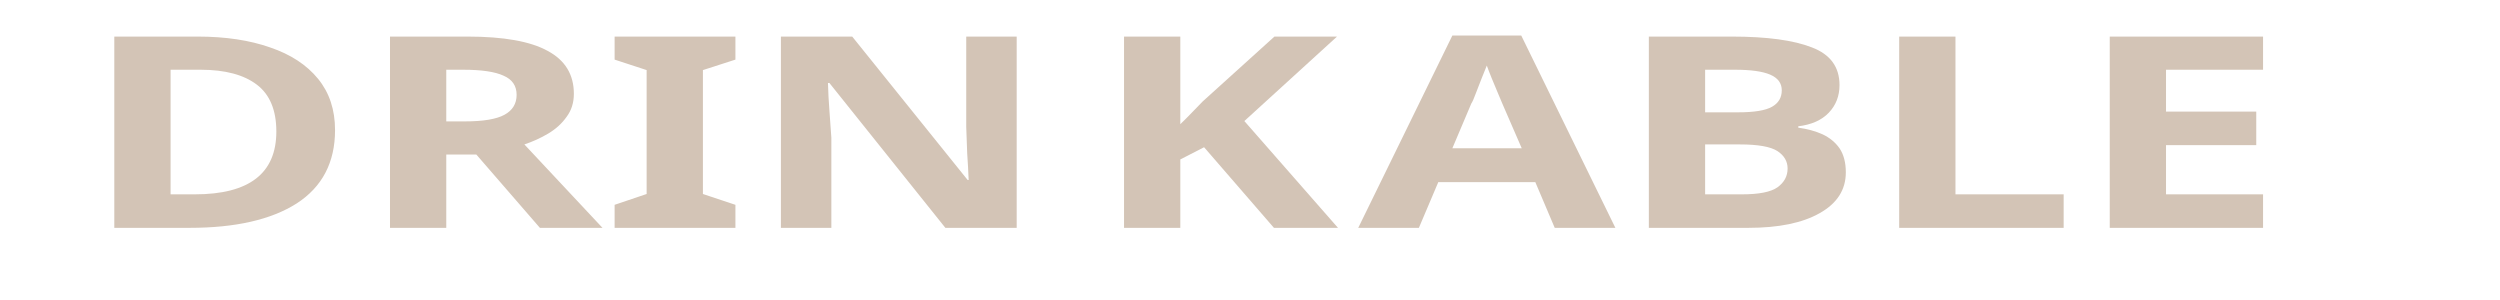
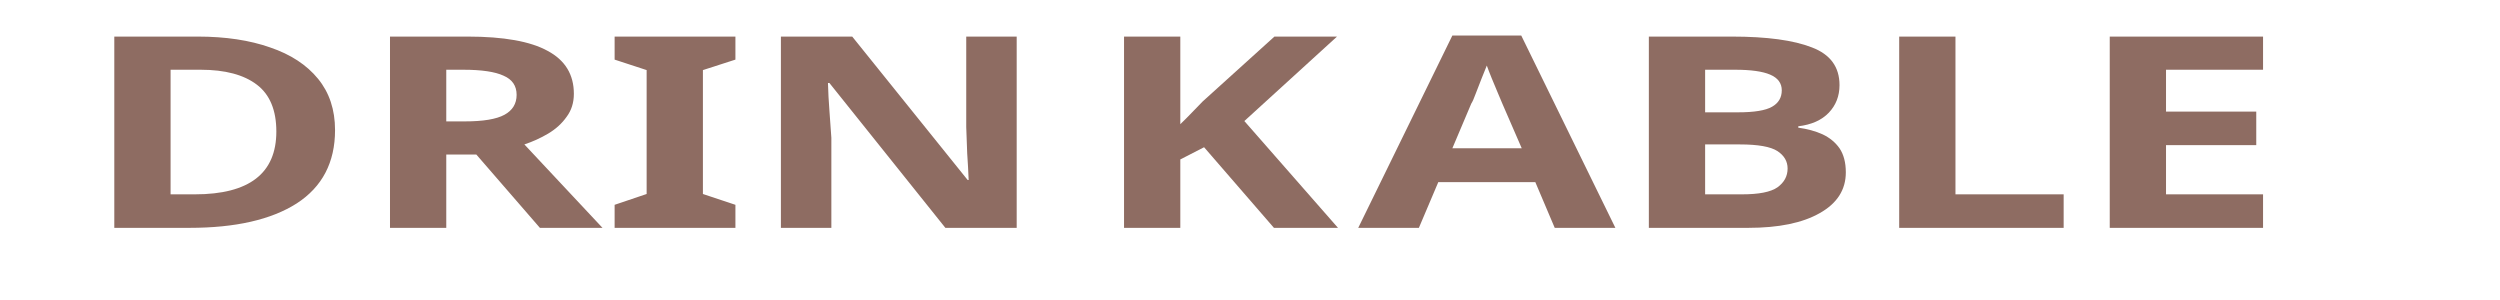
<svg xmlns="http://www.w3.org/2000/svg" width="250" height="30" viewBox="0 0 104.68 13.43">
  <defs>
-     <style>.cls-1{font-size:12px;fill:#d3c4b6;font-family:MontserratAlt1-ExtraBold, Montserrat-Alt1;font-weight:800;}.cls-2{letter-spacing:-0.03em;}</style>
+     <style>.cls-1{font-size:12px;fill:#8e6c62;font-family:MontserratAlt1-ExtraBold, Montserrat-Alt1;font-weight:800;}.cls-2{letter-spacing:-0.03em;}</style>
  </defs>
  <g id="레이어_2" data-name="레이어 2">
    <g id="레이어_1-2" data-name="레이어 1">
      <text class="cls-1" transform="translate(0 10.2) scale(1.39 1)">DRIN<tspan class="cls-2" x="32.52" y="0">K</tspan>
        <tspan x="41.14" y="0">ABLE</tspan>
      </text>
    </g>
  </g>
</svg>
